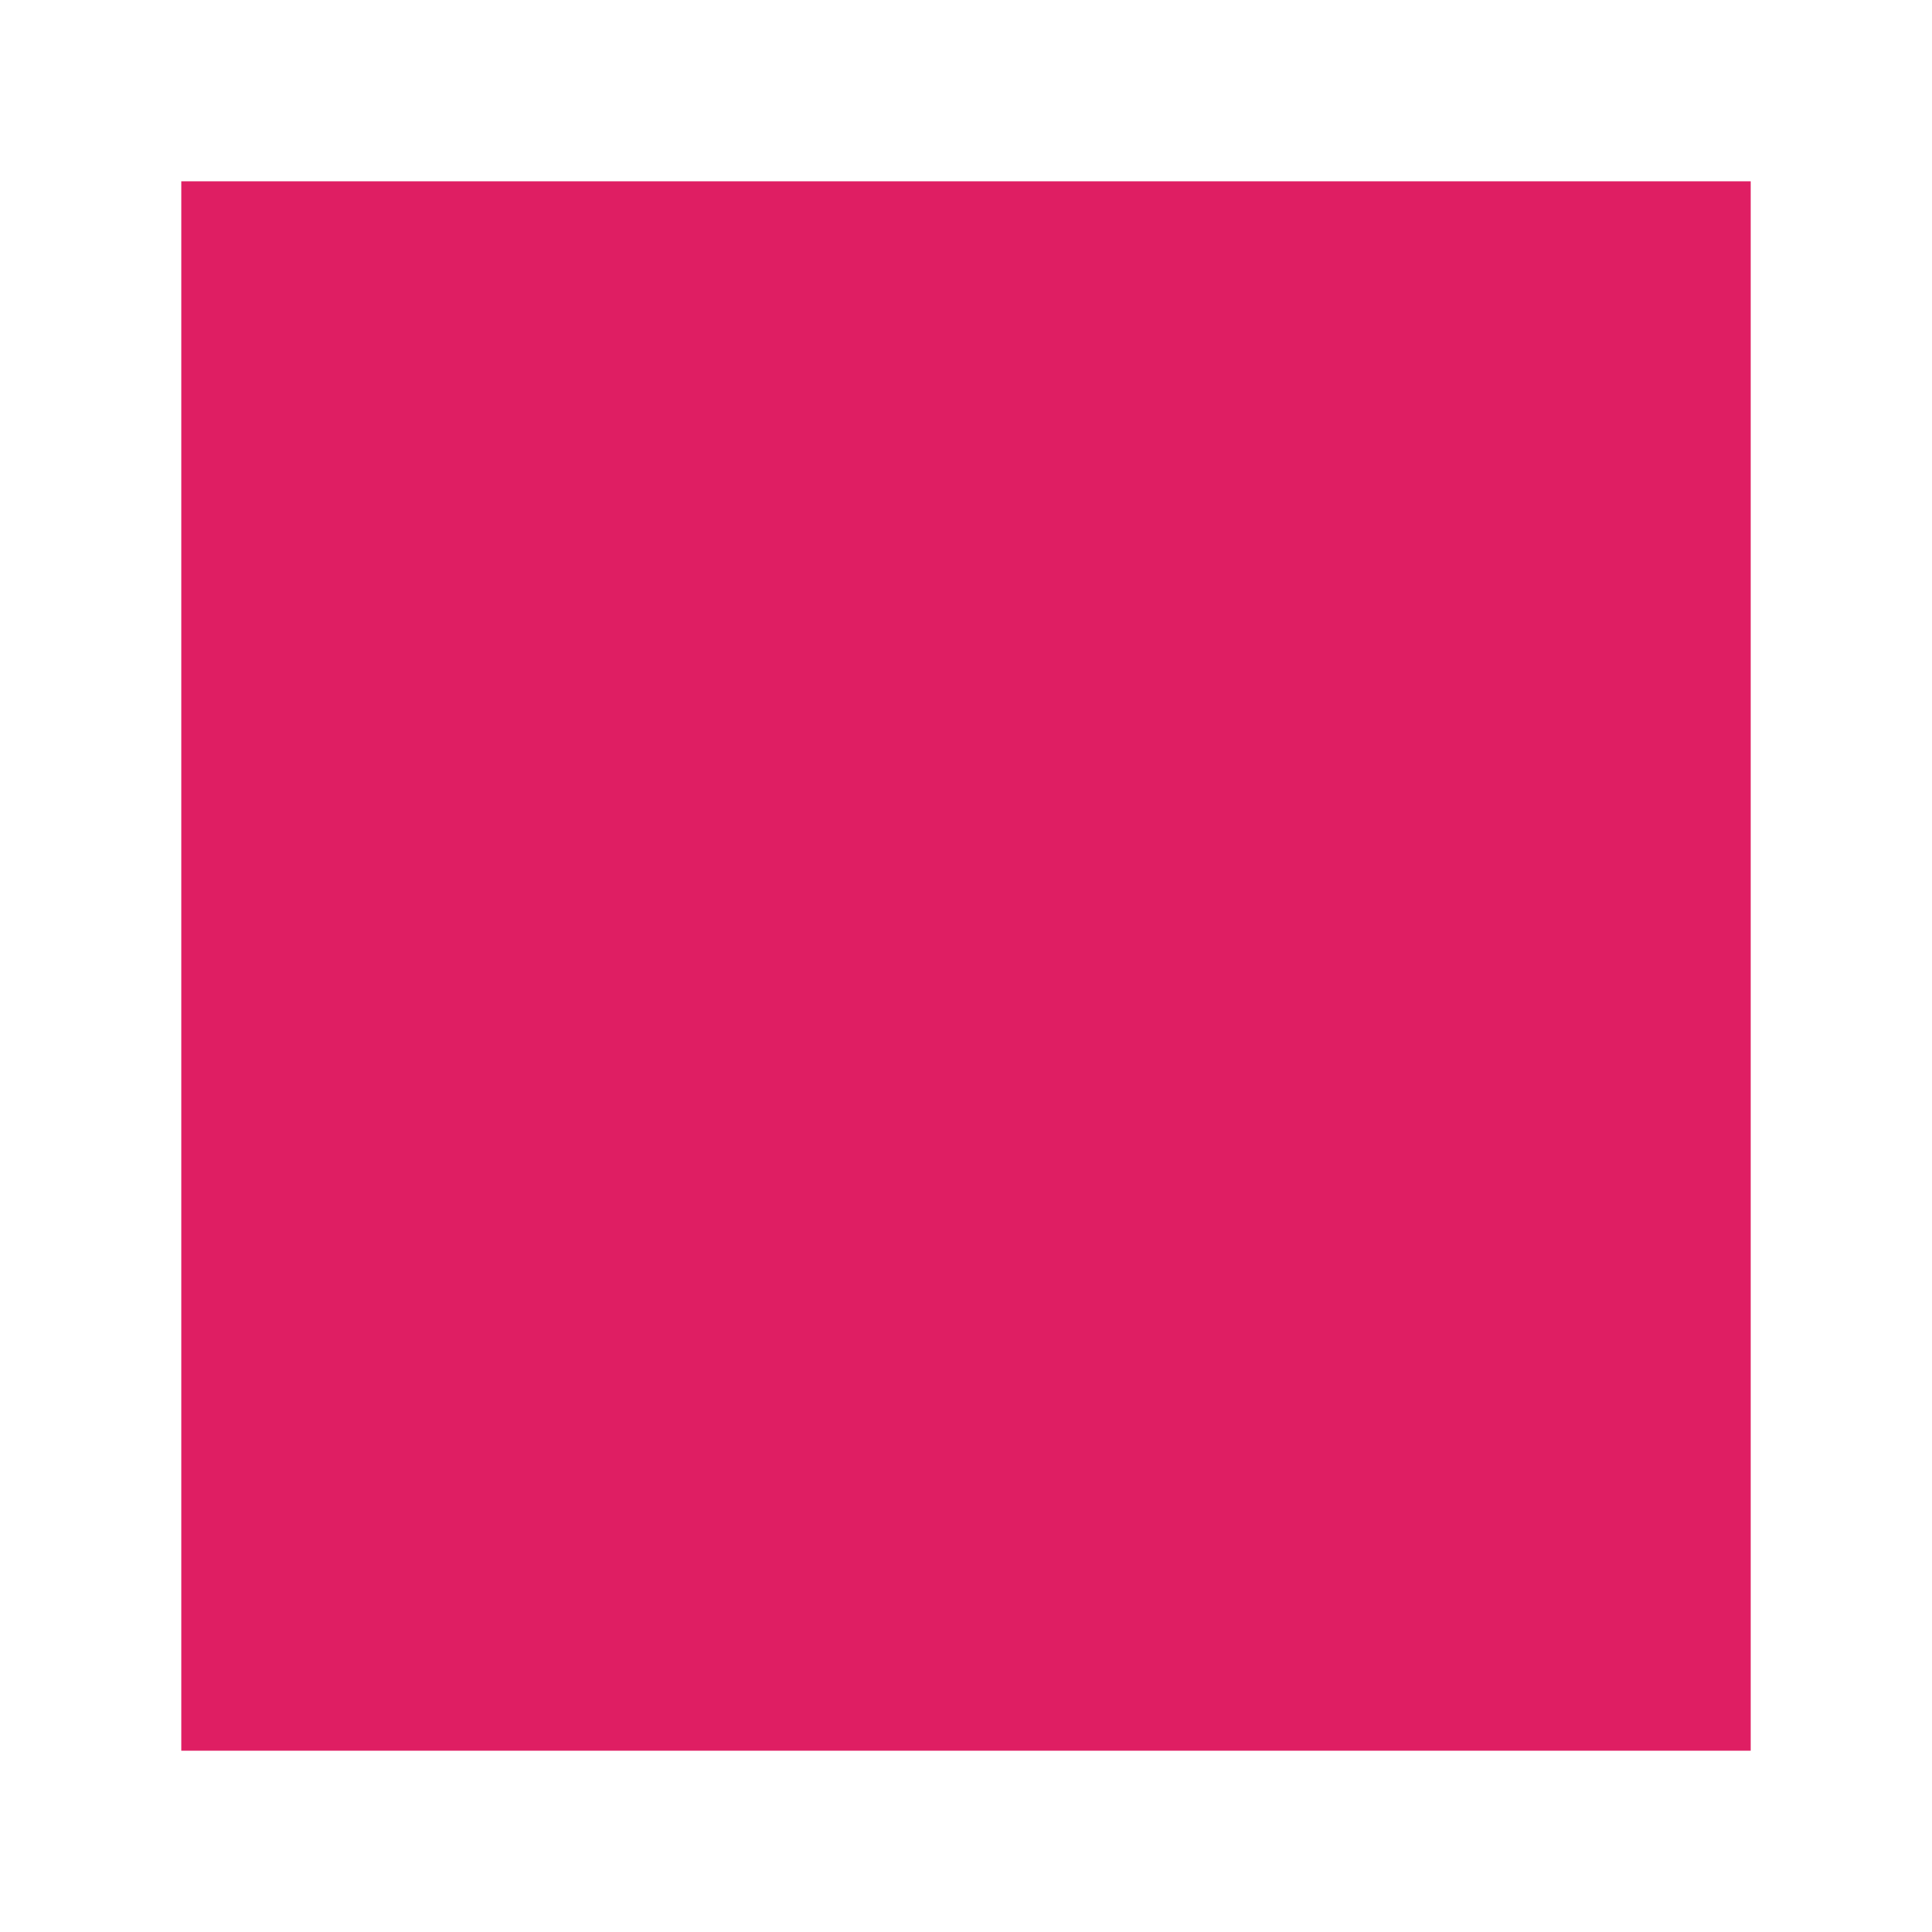
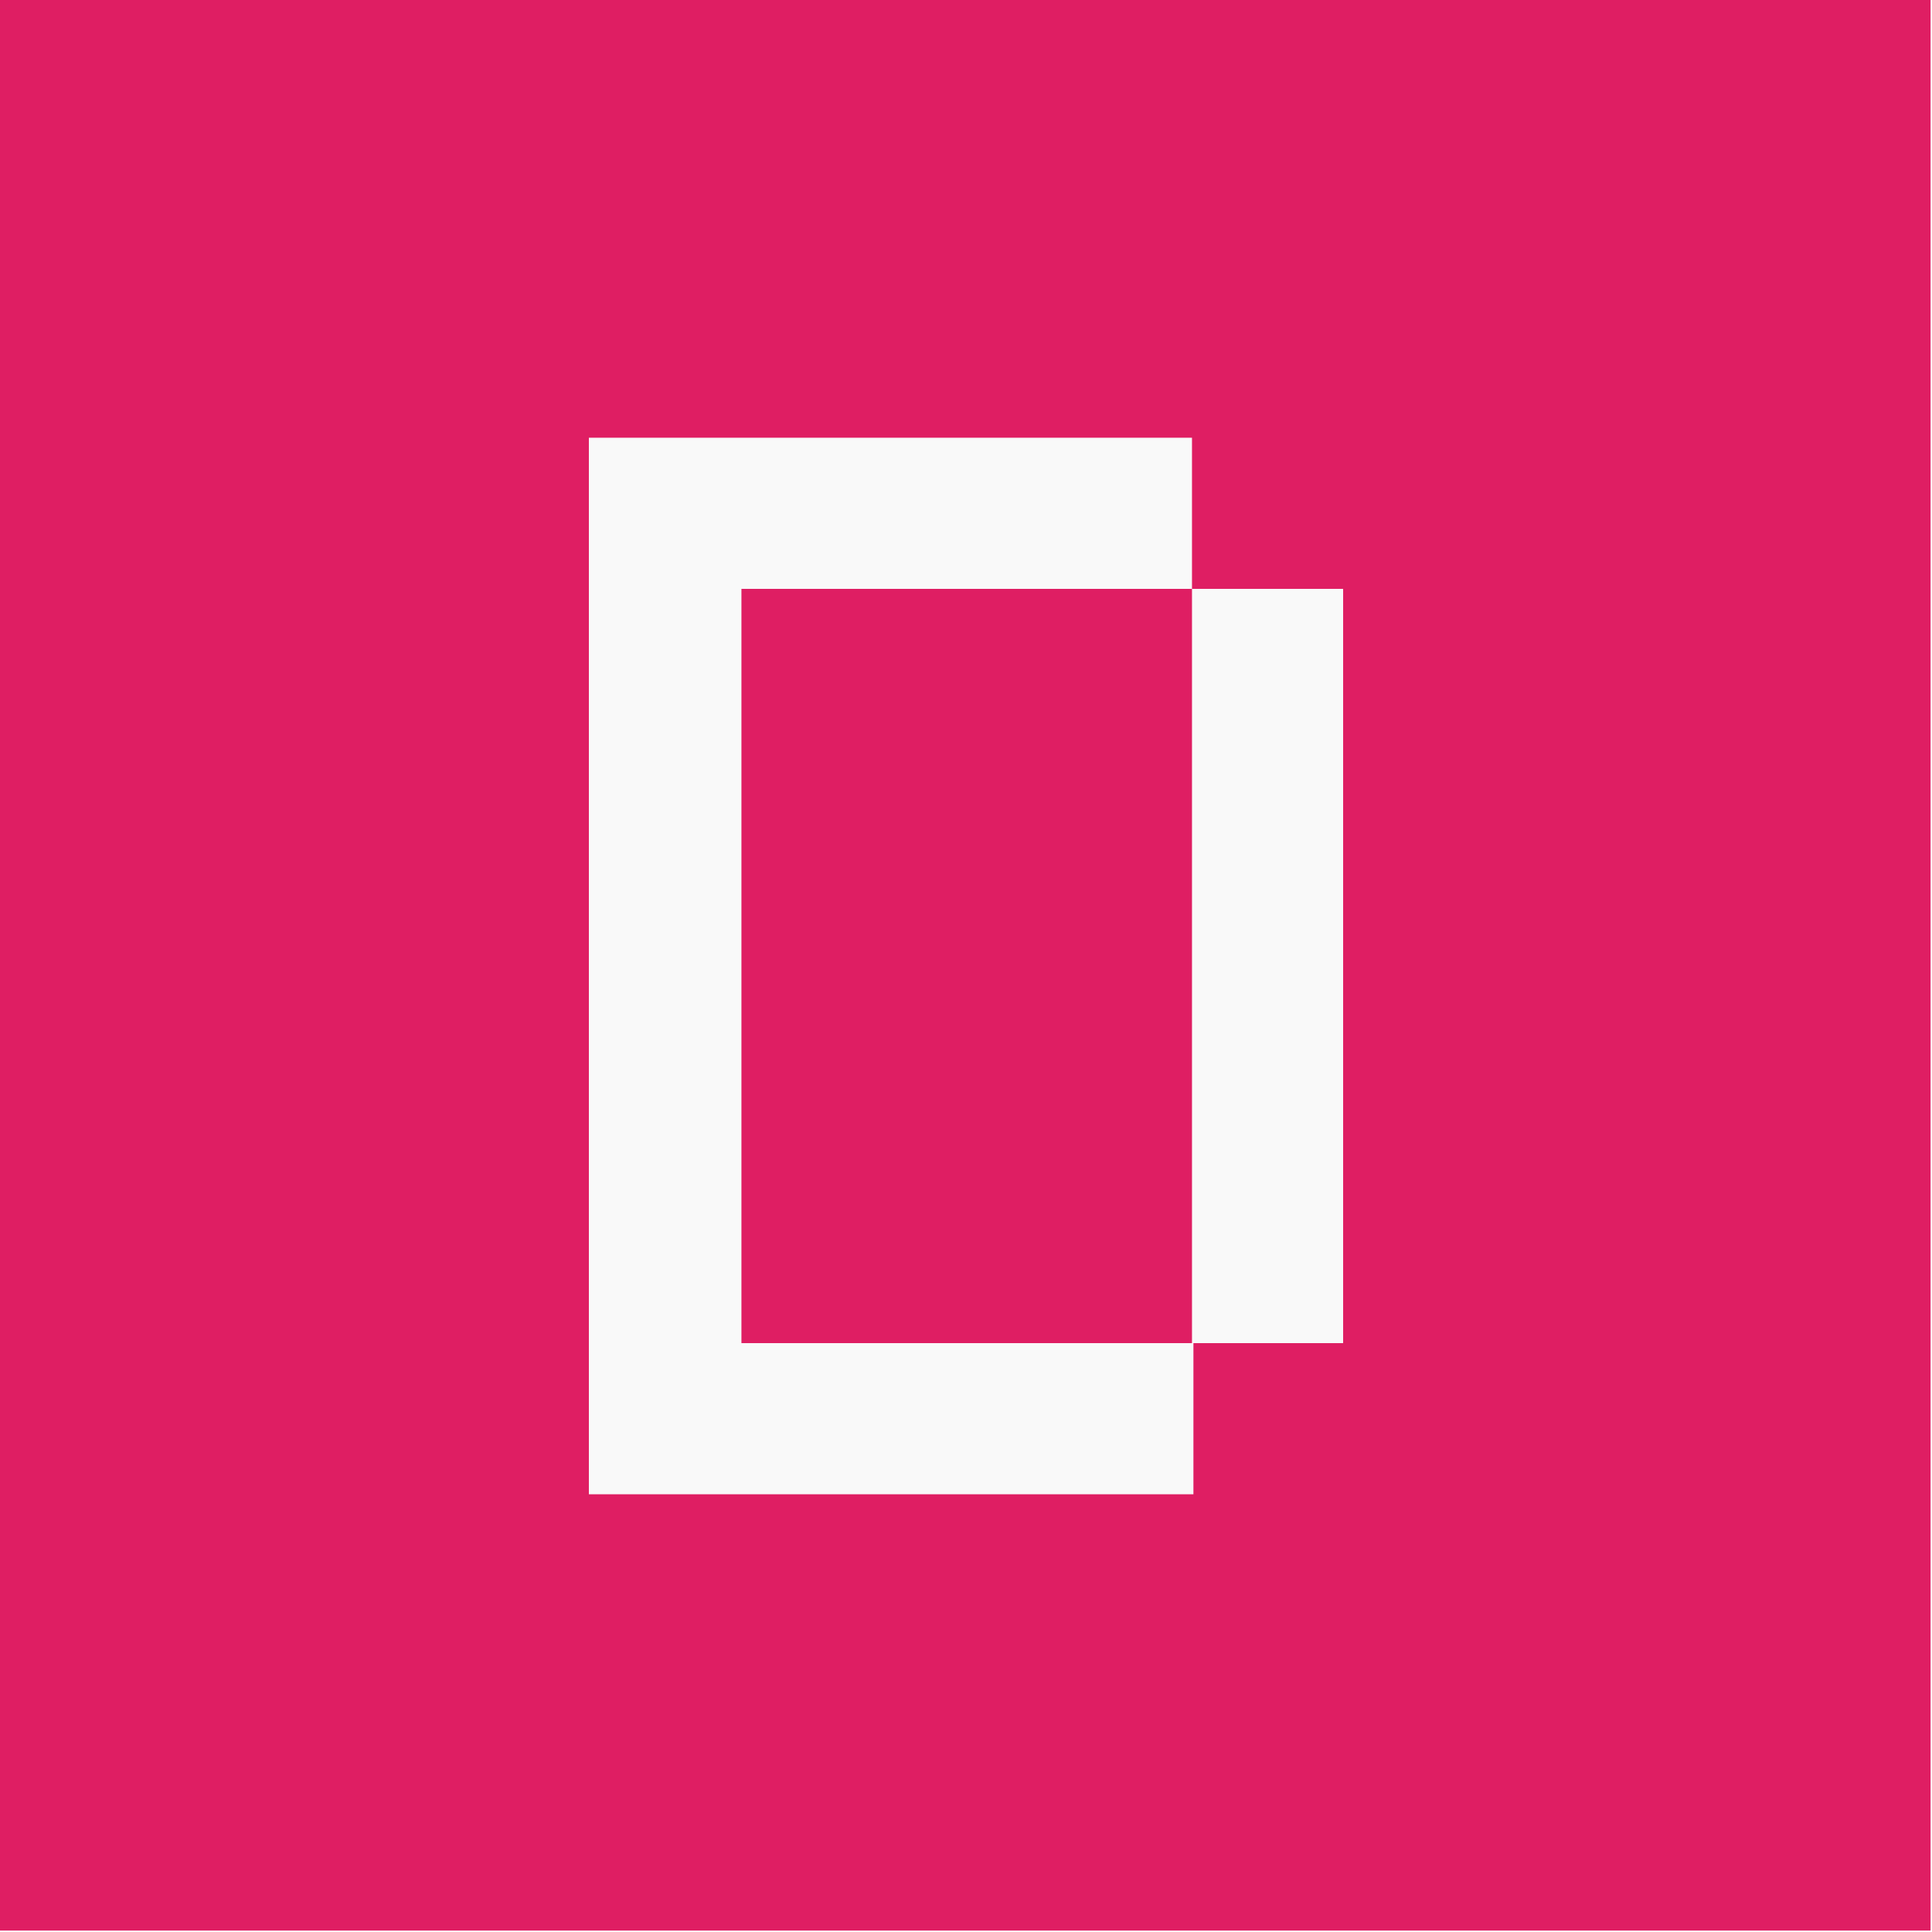
- <svg xmlns="http://www.w3.org/2000/svg" width="512" height="512" viewBox="0 0 135.467 135.467" version="1.1" id="svg5" xml:space="preserve">
-   <defs id="defs2" />
-   <g id="layer1">
-     <rect style="fill:#df1e63;fill-opacity:1;stroke:#000000;stroke-width:1.078;stroke-linecap:round;stroke-opacity:0;paint-order:markers stroke fill" id="rect65810" width="110.047" height="110.047" x="12.71" y="12.71" />
-   </g>
+ <svg xmlns="http://www.w3.org/2000/svg" viewBox="0 0 135.5 135.5" xml:space="preserve">
+   <path fill="#df1e63" paint-order="markers stroke fill" d="M0 0h135.4v135.4H0z" />
+   <path d="M41.3 30.7h42.3v10.6H52v52.9h31.7v10.6H41.3Zm42.3 10.6h10.6v52.9H83.6Z" style="-inkscape-font-specification:&quot;Kitchen Sink&quot;;text-align:center" font-size="84.7" font-family="Kitchen Sink" text-anchor="middle" fill="#f9f9f9" />
</svg>
